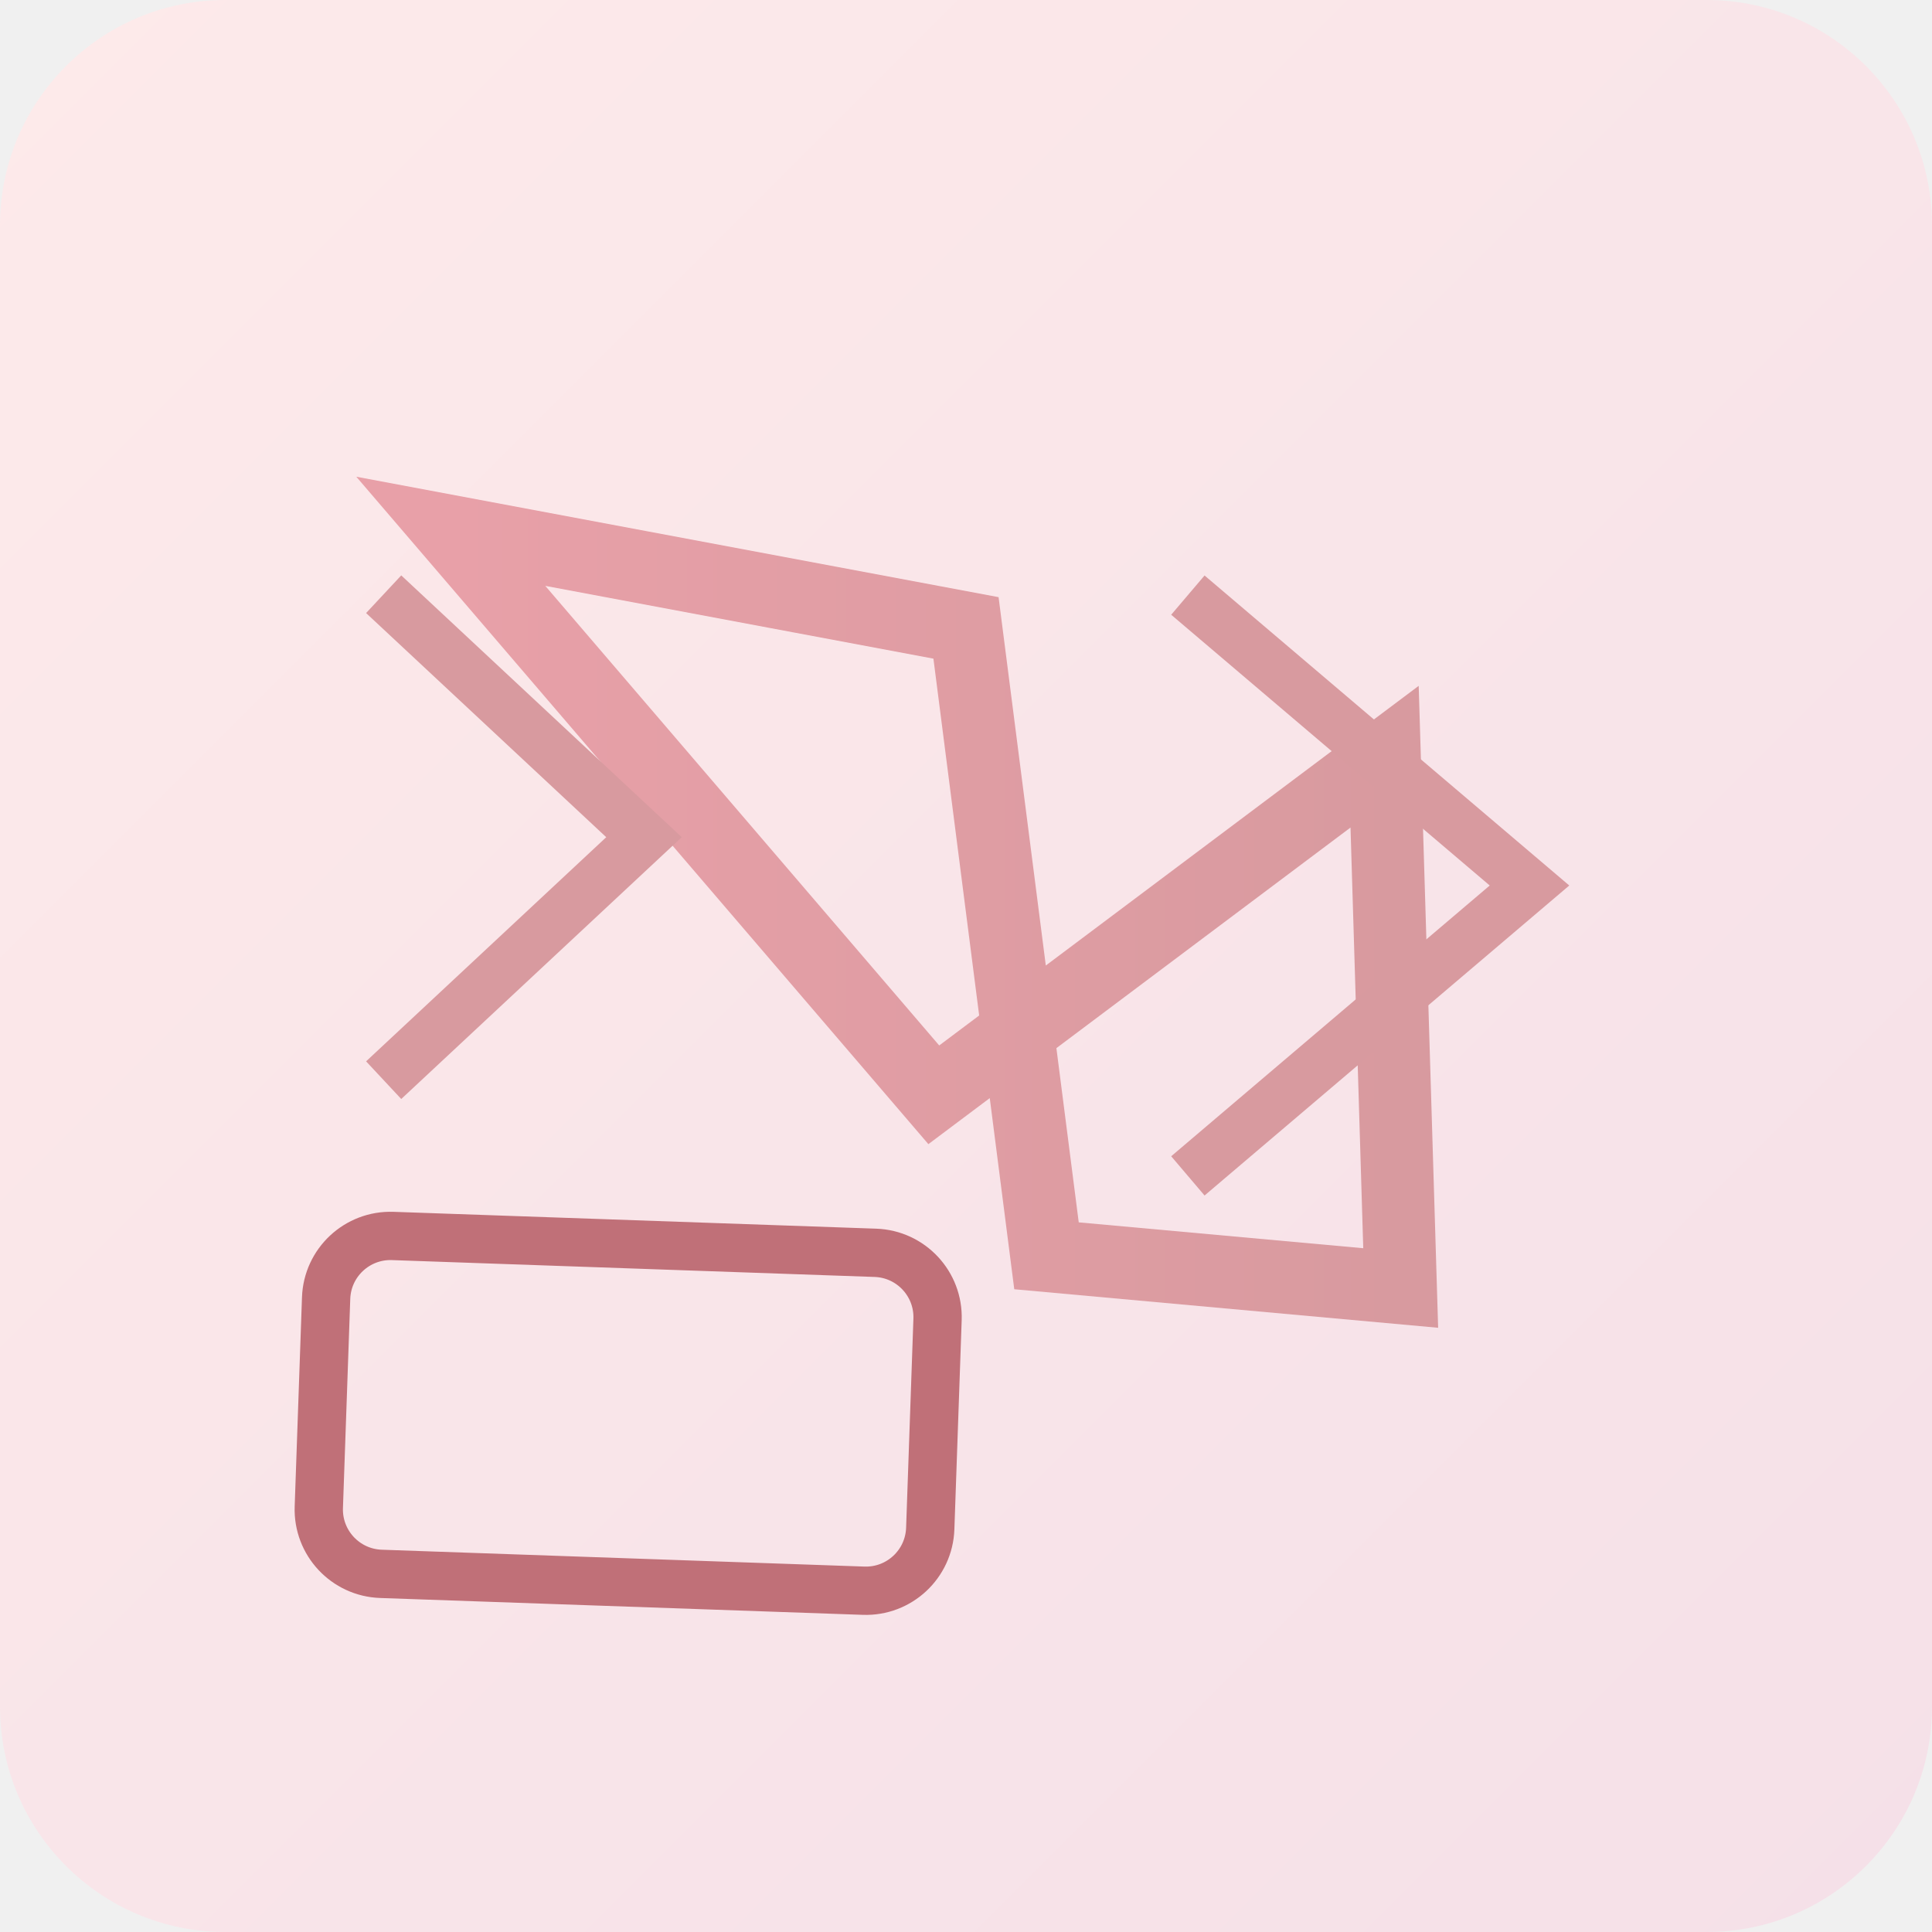
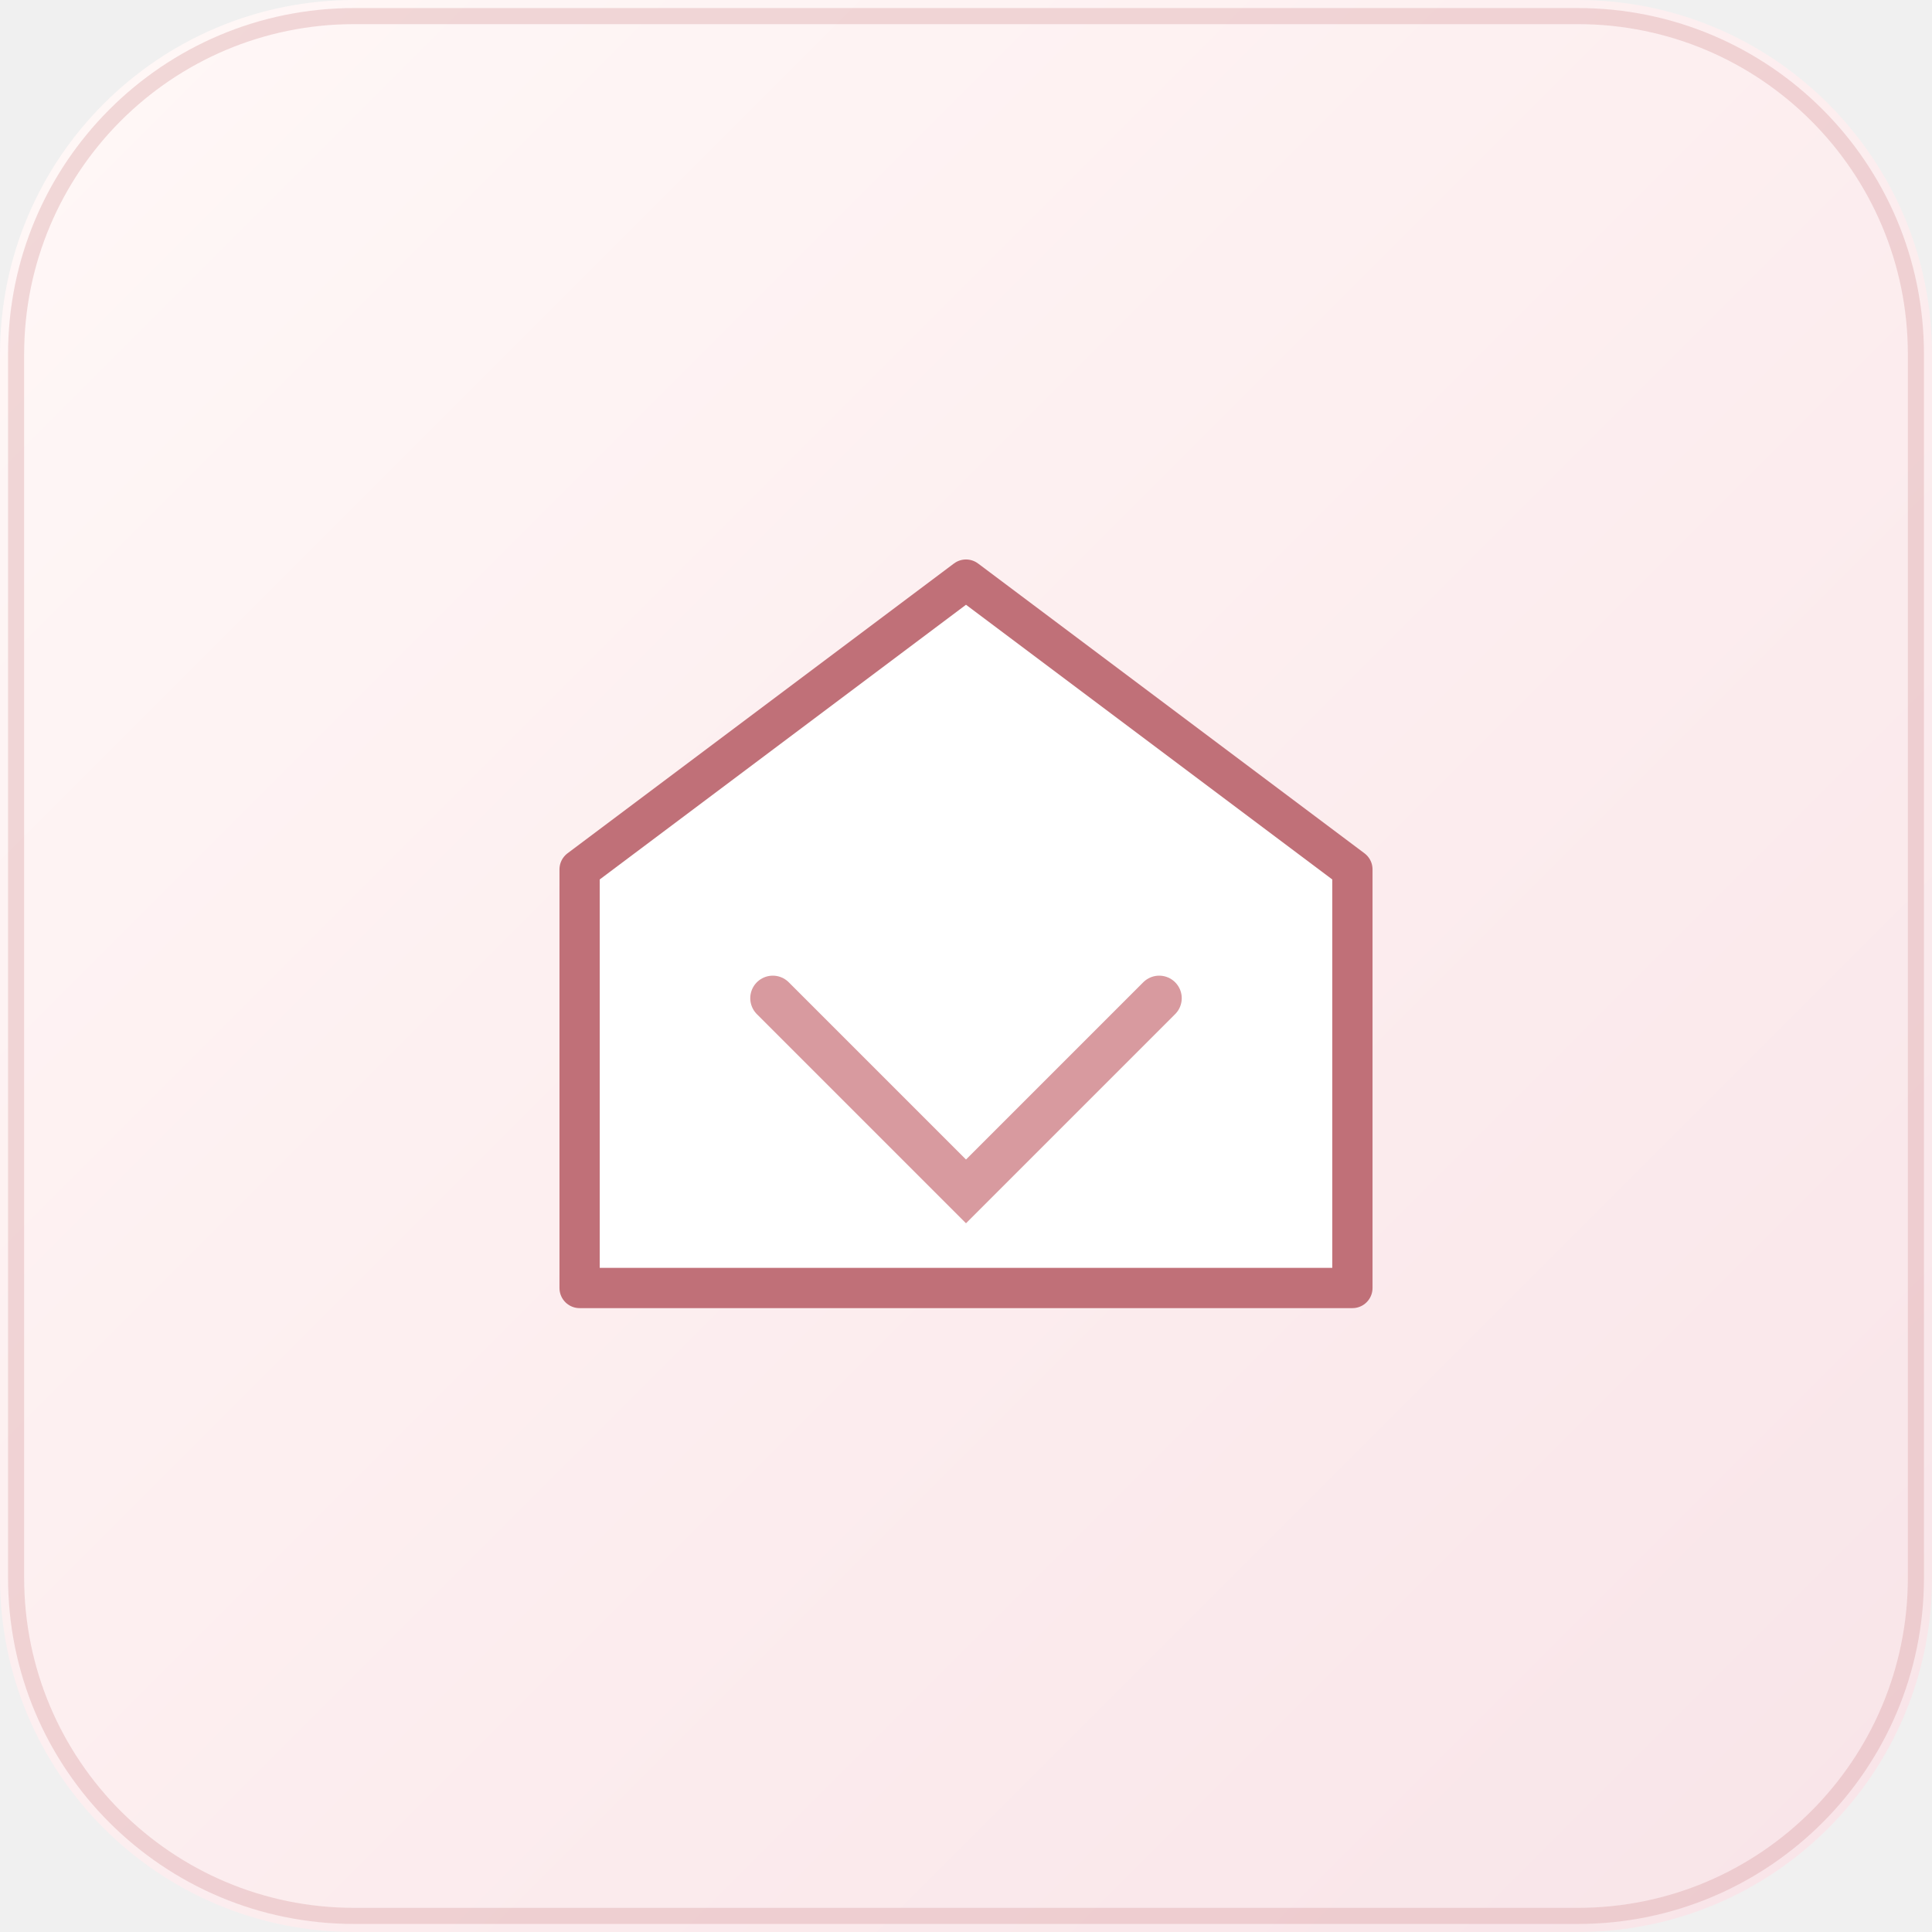
<svg xmlns="http://www.w3.org/2000/svg" viewBox="0 0 120 120" width="120" height="120" role="img" aria-hidden="true">
  <defs>
-     <linearGradient id="tb30" x1="0%" y1="0%" x2="100%" y2="100%">
-       <stop offset="0%" stop-color="#fdeaea" />
-       <stop offset="100%" stop-color="#f5e0e8" />
-     </linearGradient>
-     <linearGradient id="ts30" x1="0%" y1="0%" x2="100%" y2="0%">
-       <stop offset="0%" stop-color="#e8a0a8" />
-       <stop offset="100%" stop-color="#d89a9f" />
+     <linearGradient id="bgT-p30" x1="0%" y1="0%" x2="100%" y2="100%">
+       <stop offset="0%" stop-color="#fff8f7" />
+       <stop offset="45%" stop-color="#fdeff0" />
+       <stop offset="100%" stop-color="#f8e4e8" />
    </linearGradient>
  </defs>
-   <rect width="120" height="120" rx="14" fill="url(#tb30)" />
-   <path d="M28 33 L60 39 L65 78 L87 80 L86 47 L58 68 Z" fill="none" stroke="url(#ts30)" stroke-width="4.5" stroke-linejoin="miter" stroke-linecap="square" />
-   <rect x="21" y="78" width="38" height="21" rx="4" fill="none" stroke="#c07078" stroke-width="3" transform="rotate(2.0 60 60)" />
-   <path d="M25 38 L40 52 L25 66 M75 38 L95 55 L75 72" fill="none" stroke="#d89a9f" stroke-width="3.2" stroke-linecap="square" />
+   <rect width="120" height="120" rx="22" fill="url(#bgT-p30)" />
+   <rect x="1" y="1" width="118" height="118" rx="21" fill="none" stroke="rgba(216,154,159,0.35)" stroke-width="1" />
+   <path d="M36 54 L60 36 L84 54 V80 H36 Z" fill="white" stroke="#c07078" stroke-width="2.5" stroke-linejoin="round" />
+   <path d="M48 62 L60 74 L72 62" fill="none" stroke="#d89a9f" stroke-width="2.8" stroke-linecap="round" />
</svg>
